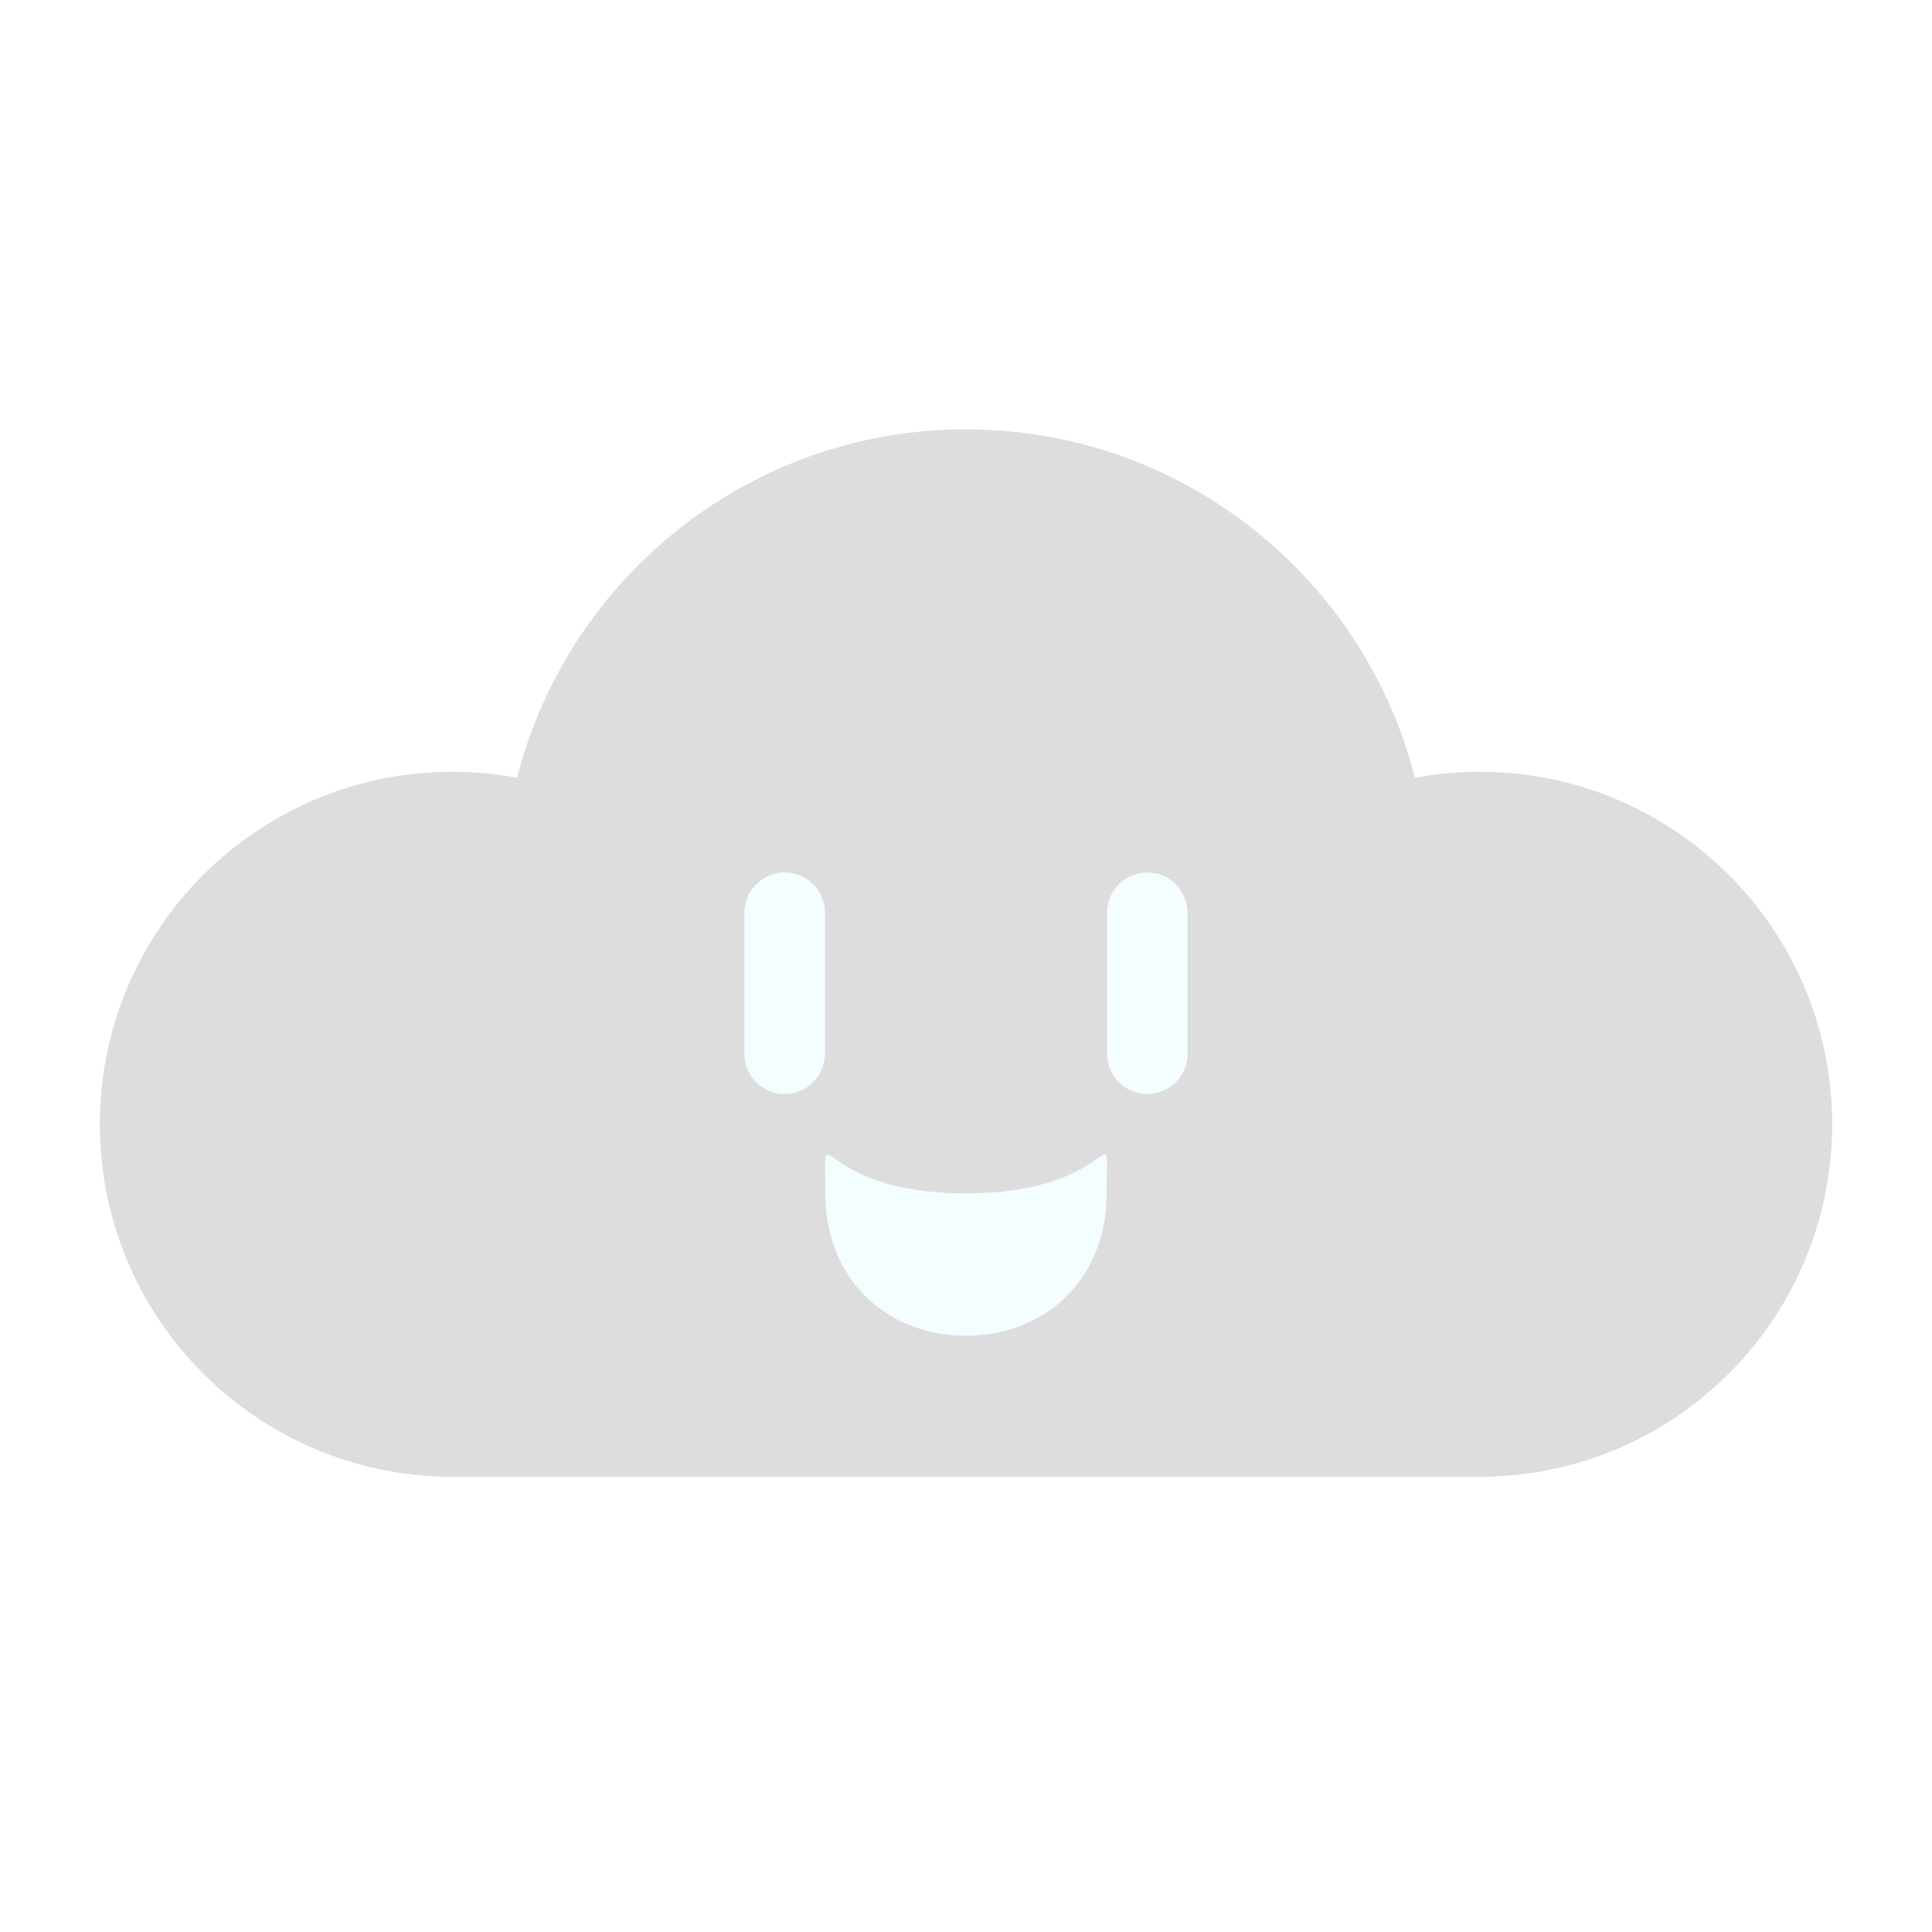
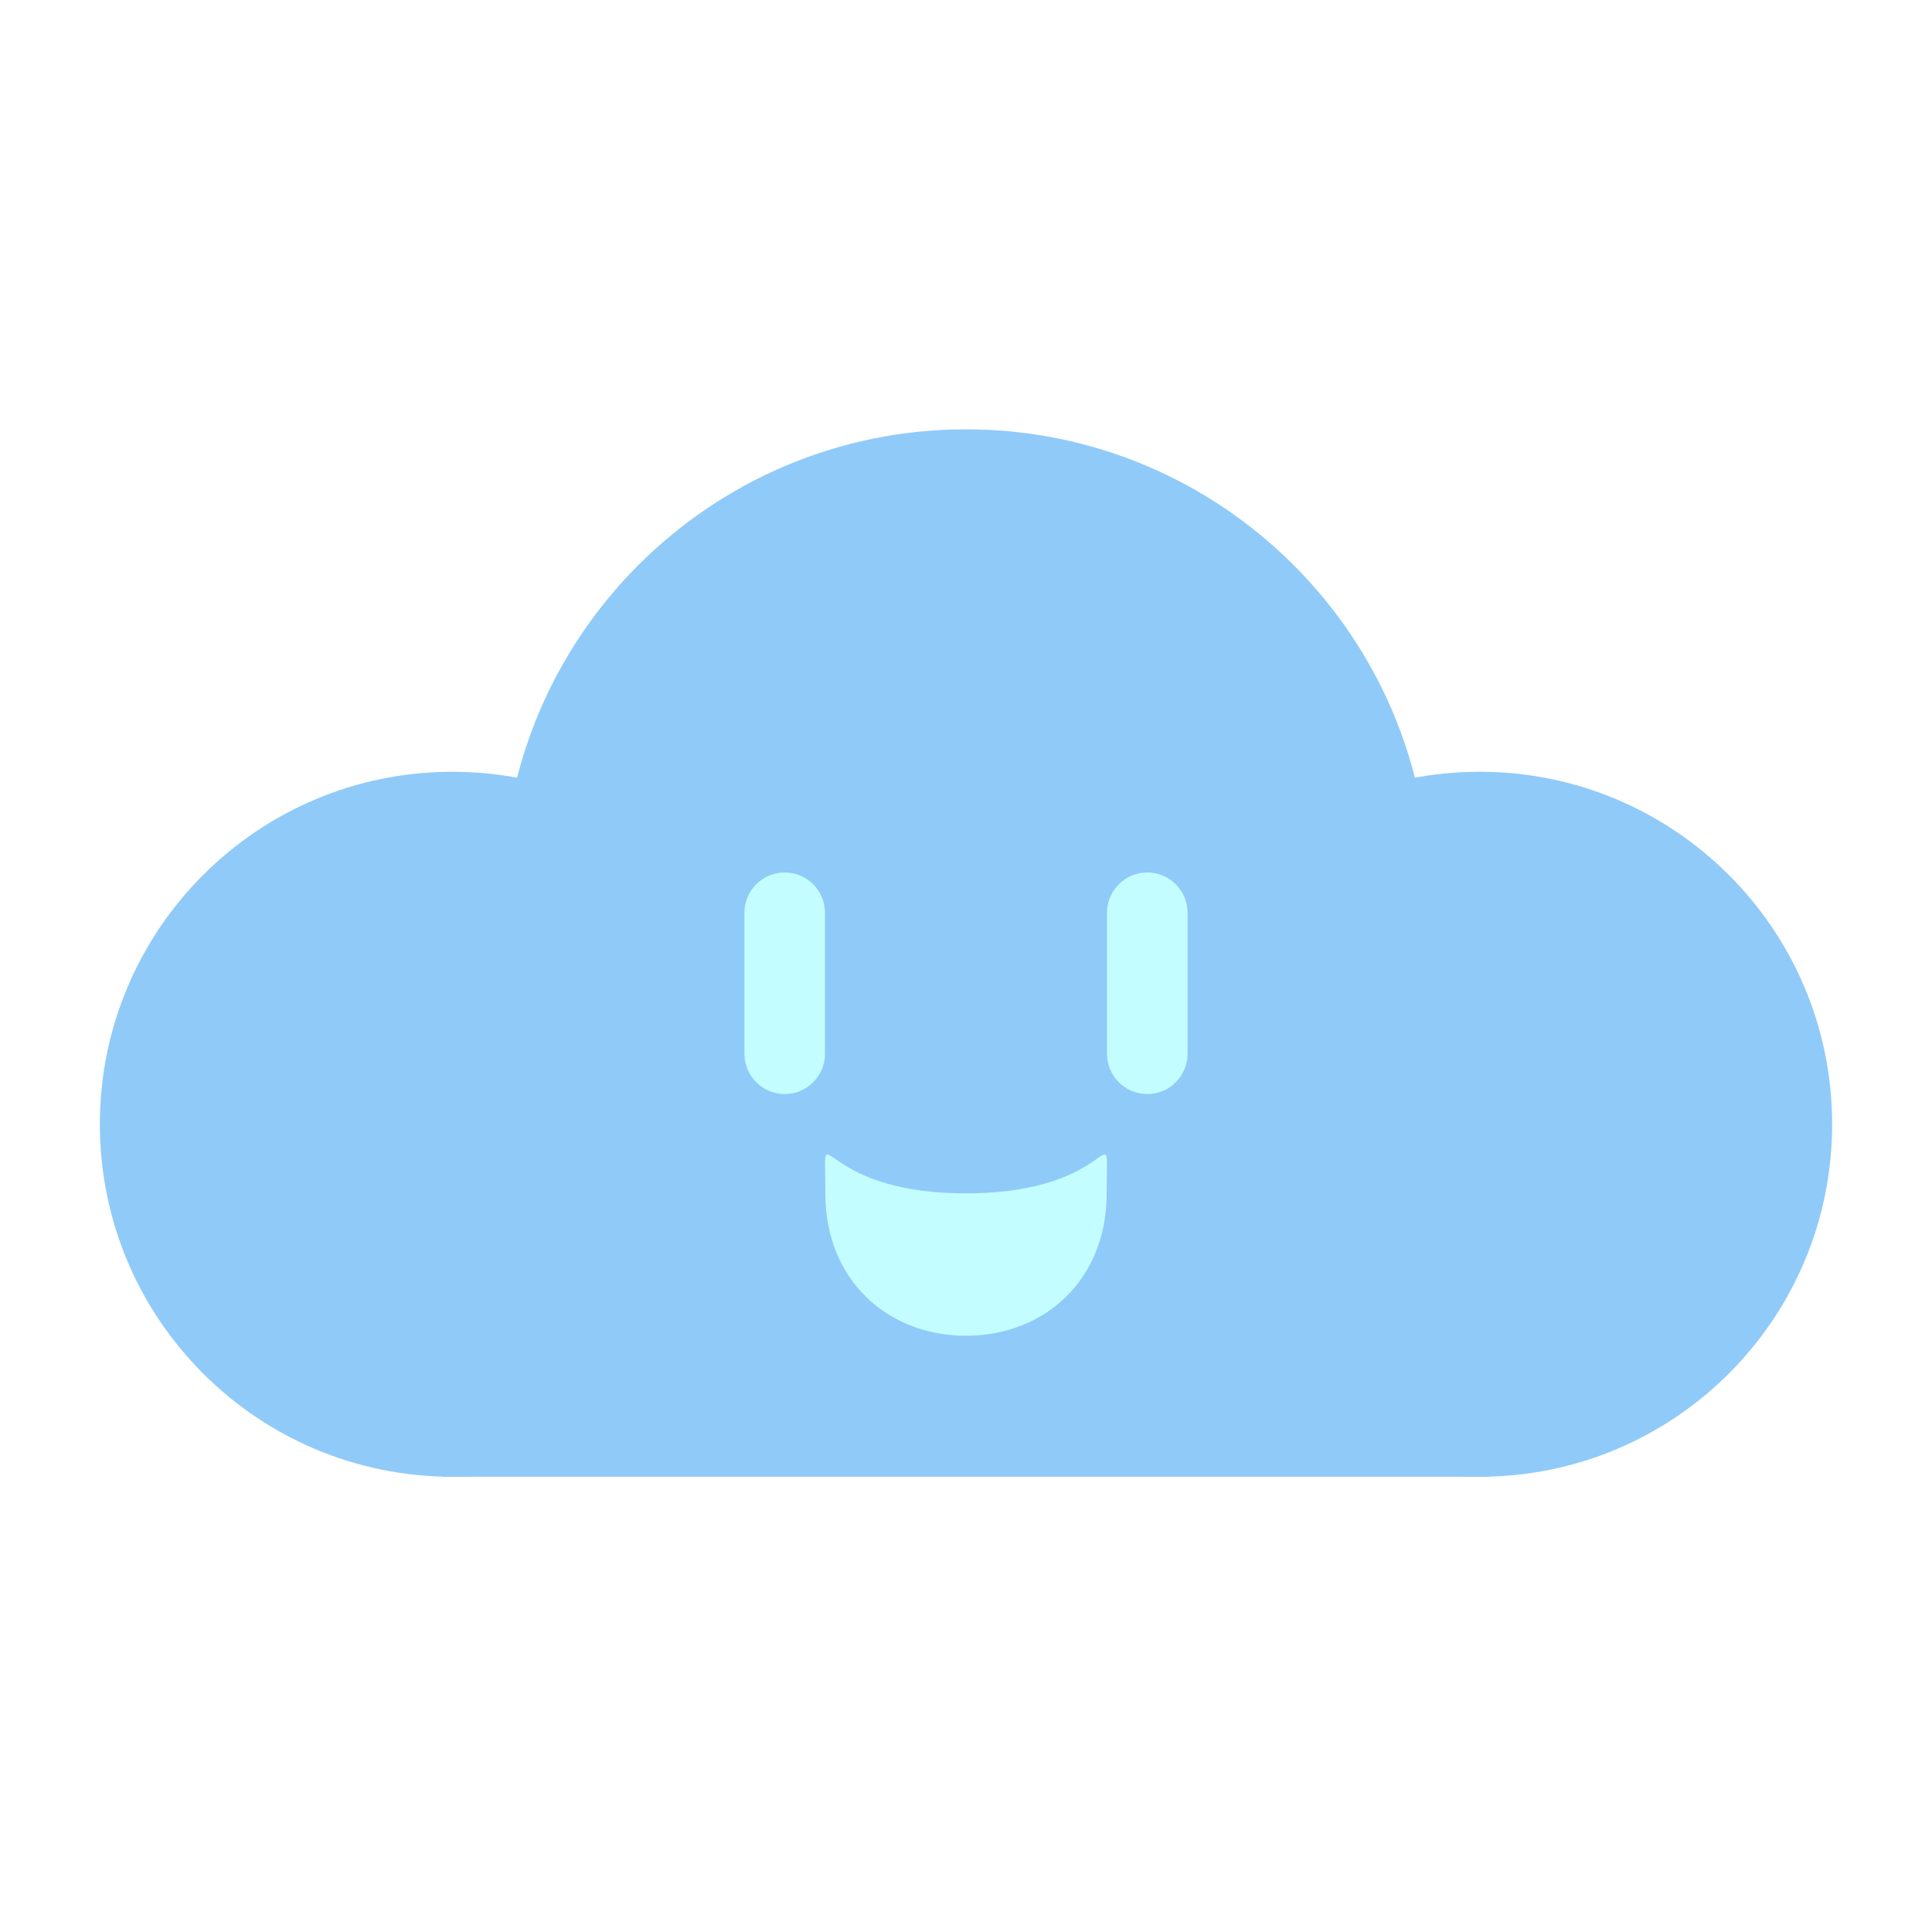
<svg xmlns="http://www.w3.org/2000/svg" width="144" height="144" viewBox="0 0 144 144" fill="none">
-   <circle cx="72" cy="66.531" r="34.531" fill="#DDDDDD" />
-   <circle cx="33.716" cy="83.796" r="26.273" fill="#DDDDDD" />
-   <circle cx="110.284" cy="83.796" r="26.273" fill="#DDDDDD" />
-   <rect x="32.965" y="65.029" width="78.07" height="45.04" fill="#DDDDDD" />
-   <rect x="55.485" y="65.029" width="6.005" height="16.515" rx="3.003" fill="#F4FDFF" />
-   <rect x="82.509" y="65.029" width="6.005" height="16.515" rx="3.003" fill="#F4FDFF" />
-   <path d="M82.485 88.944C82.485 95.459 77.79 99.56 72 99.56C66.21 99.56 61.516 95.459 61.516 88.944C61.516 82.429 60.467 88.944 72 88.944C83.533 88.944 82.485 82.429 82.485 88.944Z" fill="#F4FDFF" />
+   <circle cx="72" cy="66.531" r="34.531" fill="#90caf9" />
+   <circle cx="33.716" cy="83.796" r="26.273" fill="#90caf9" />
+   <circle cx="110.284" cy="83.796" r="26.273" fill="#90caf9" />
+   <rect x="32.965" y="65.029" width="78.07" height="45.04" fill="#90caf9" />
+   <rect x="55.485" y="65.029" width="6.005" height="16.515" rx="3.003" fill="#c3fdff" />
+   <rect x="82.509" y="65.029" width="6.005" height="16.515" rx="3.003" fill="#c3fdff" />
+   <path d="M82.485 88.944C82.485 95.459 77.79 99.56 72 99.56C66.21 99.56 61.516 95.459 61.516 88.944C61.516 82.429 60.467 88.944 72 88.944C83.533 88.944 82.485 82.429 82.485 88.944Z" fill="#c3fdff" />
</svg>
